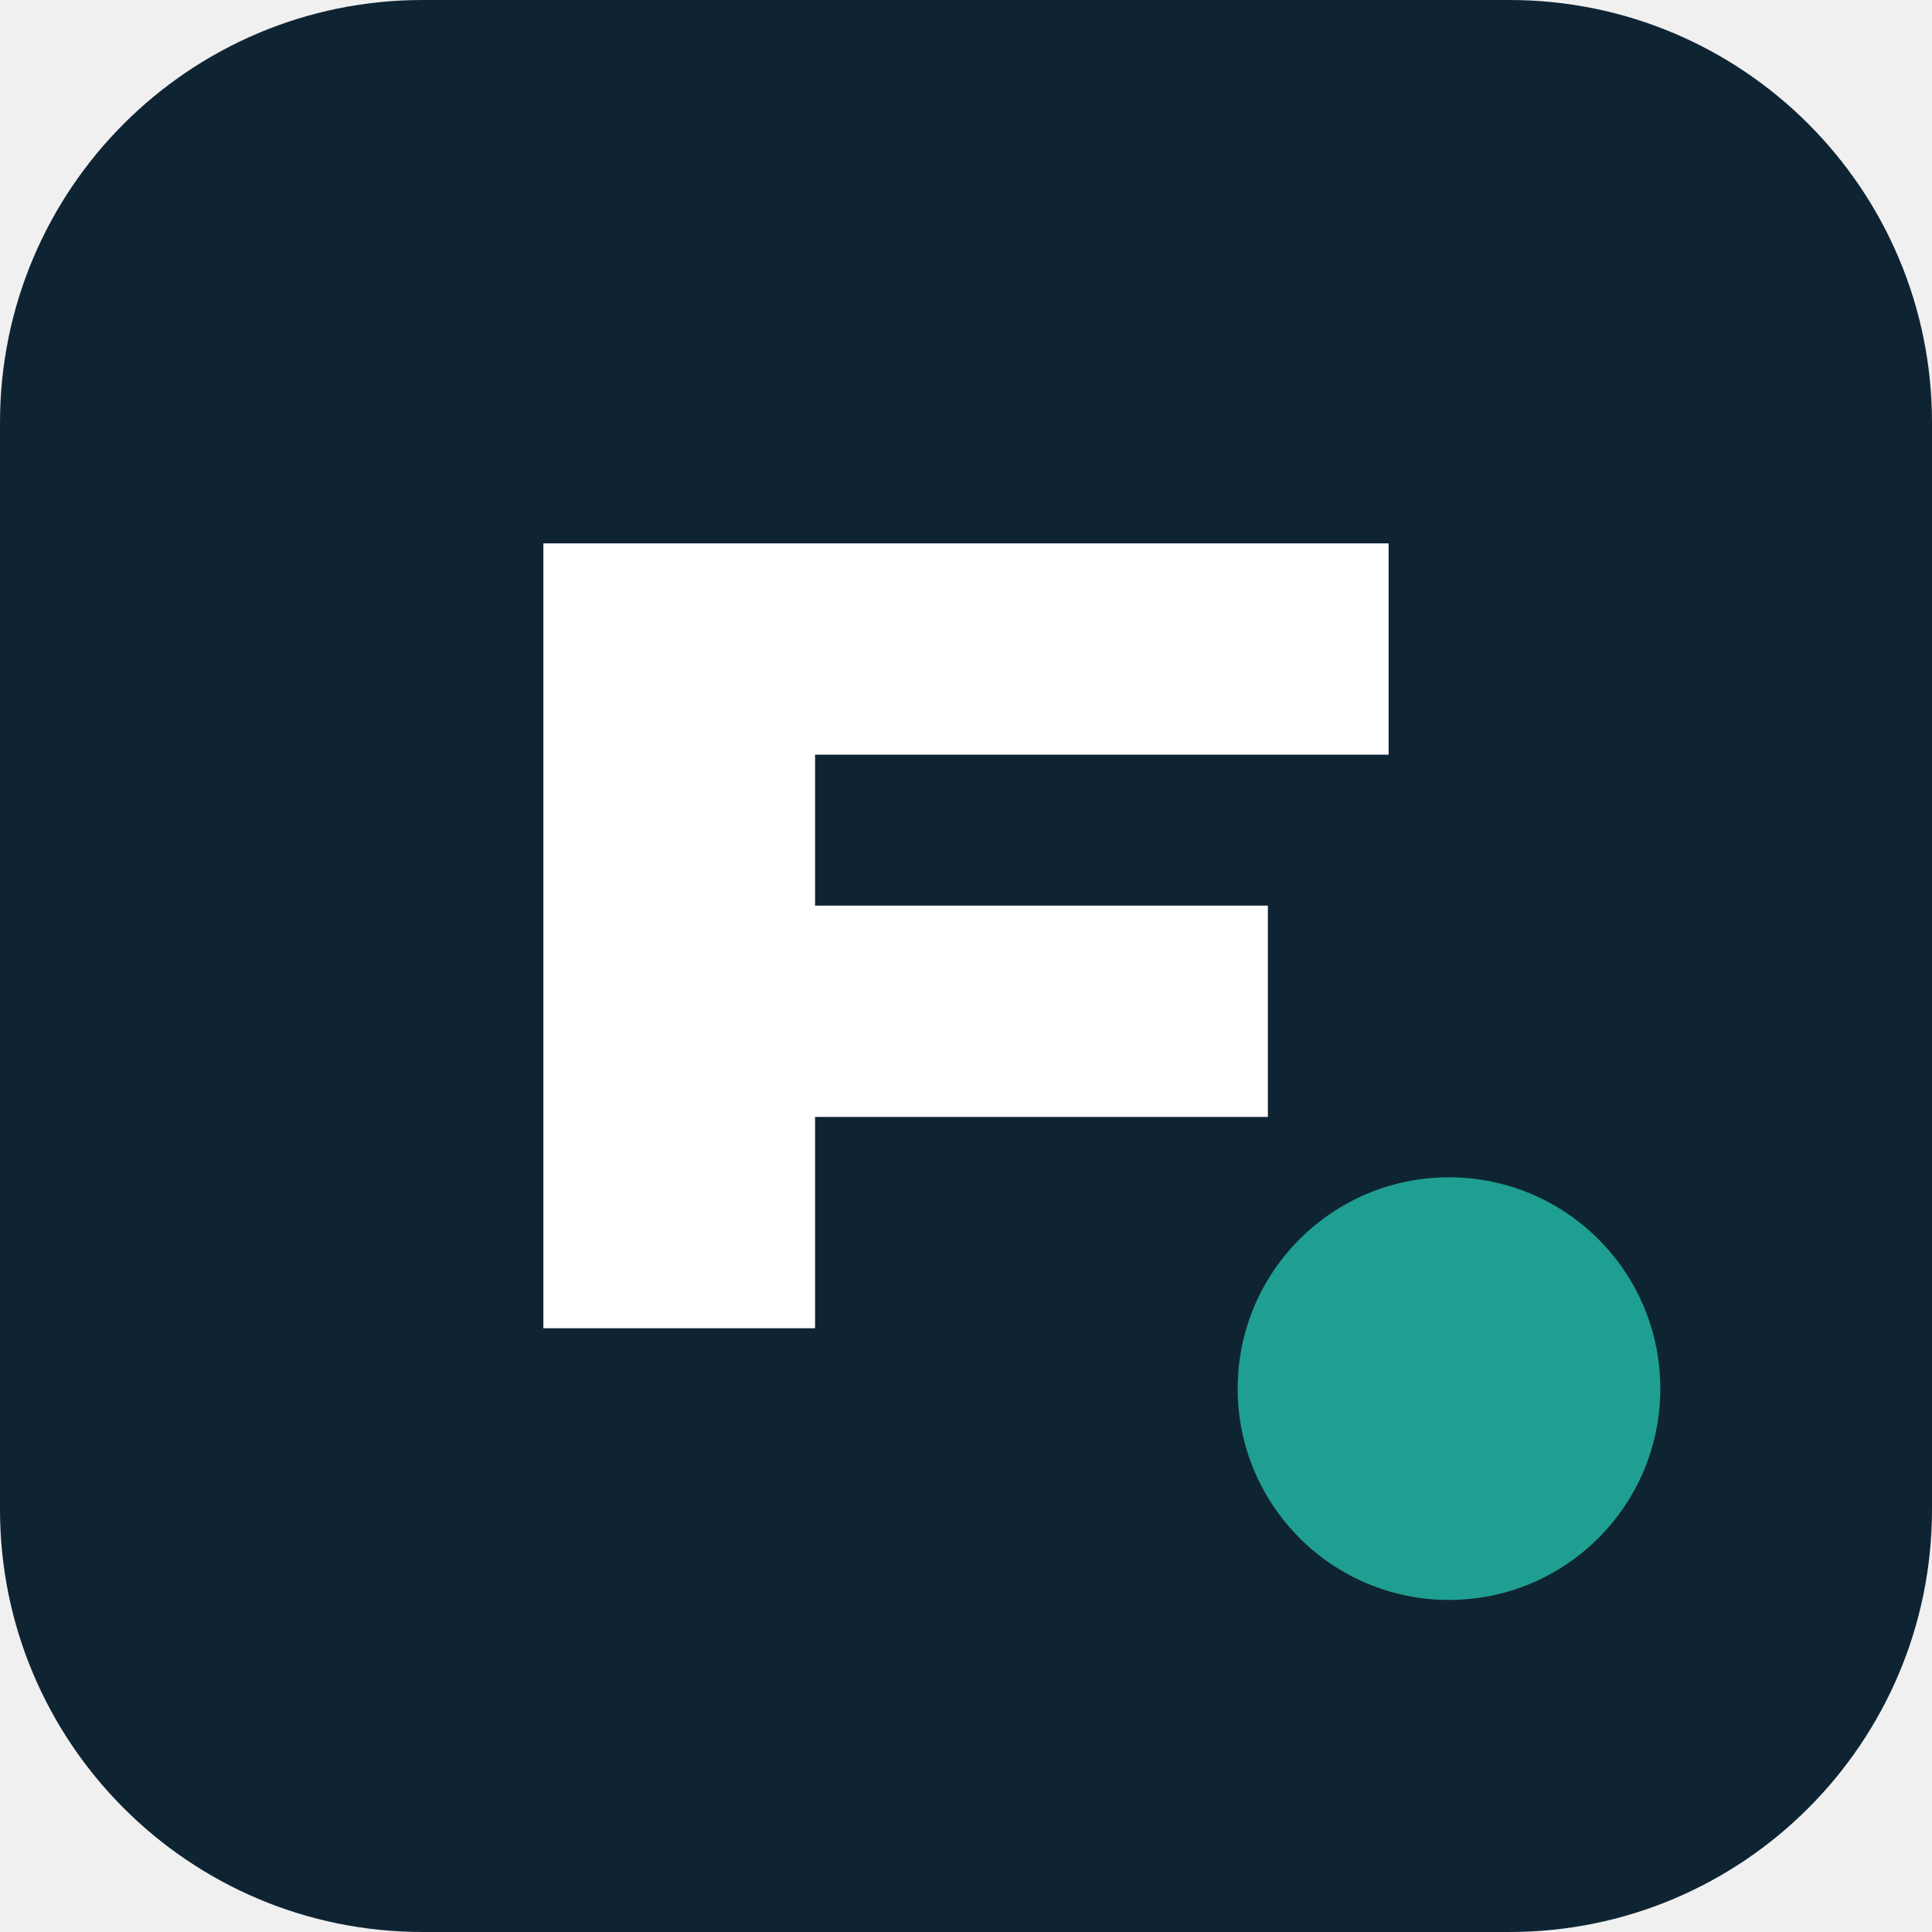
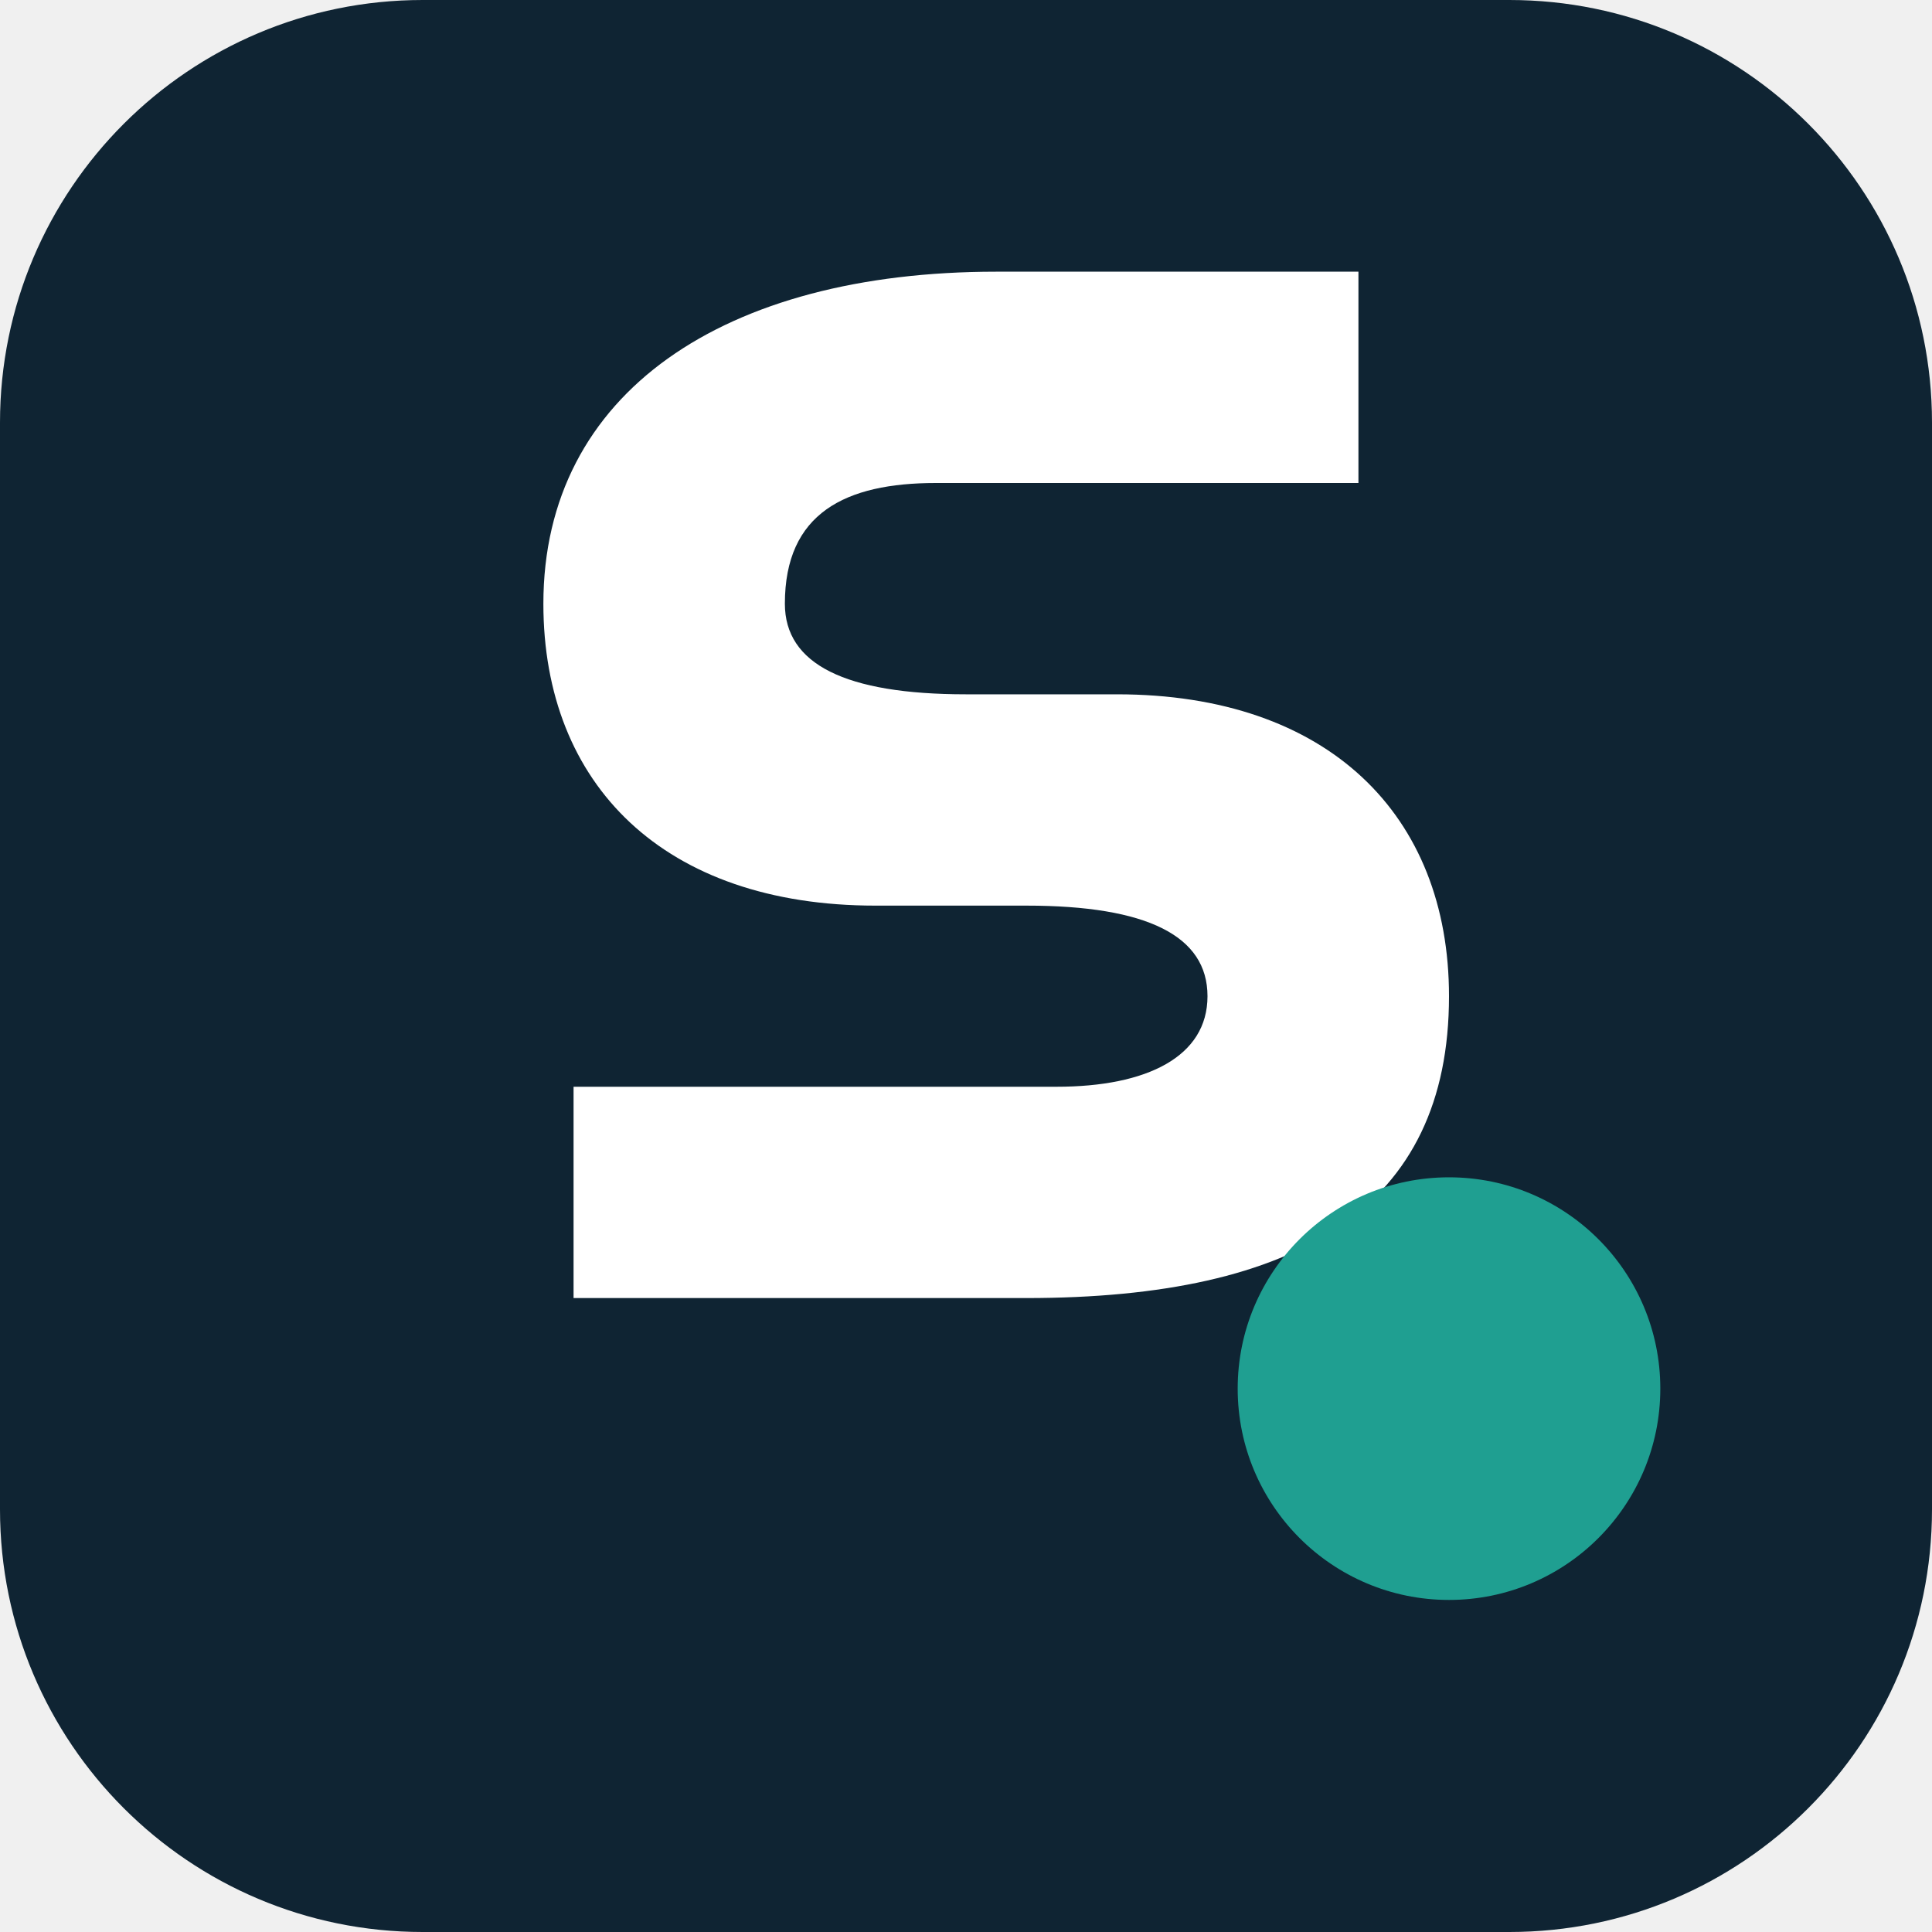
- <svg xmlns="http://www.w3.org/2000/svg" viewBox="0 0 64 64" role="img" aria-label="FreeCodex">
+ <svg xmlns="http://www.w3.org/2000/svg" viewBox="0 0 64 64" role="img" aria-label="Agent Safety Lab by StevenB">
  <rect width="64" height="64" rx="14" fill="#0f2433" />
-   <path d="M18 44V18H46V25H27V30H42V37H27V44Z" fill="#ffffff" />
+   <path d="M19 43V36H35C38 36 40 35 40 33C40 31 38 30 34 30H29C22 30 18 26 18 20C18 13 24 9 33 9H45V16H31C28 16 26 17 26 20C26 22 28 23 32 23H37C44 23 48 27 48 33C48 40 43 43 34 43Z" fill="#ffffff" />
  <circle cx="48" cy="46" r="7" fill="#1f9f91" />
</svg>
